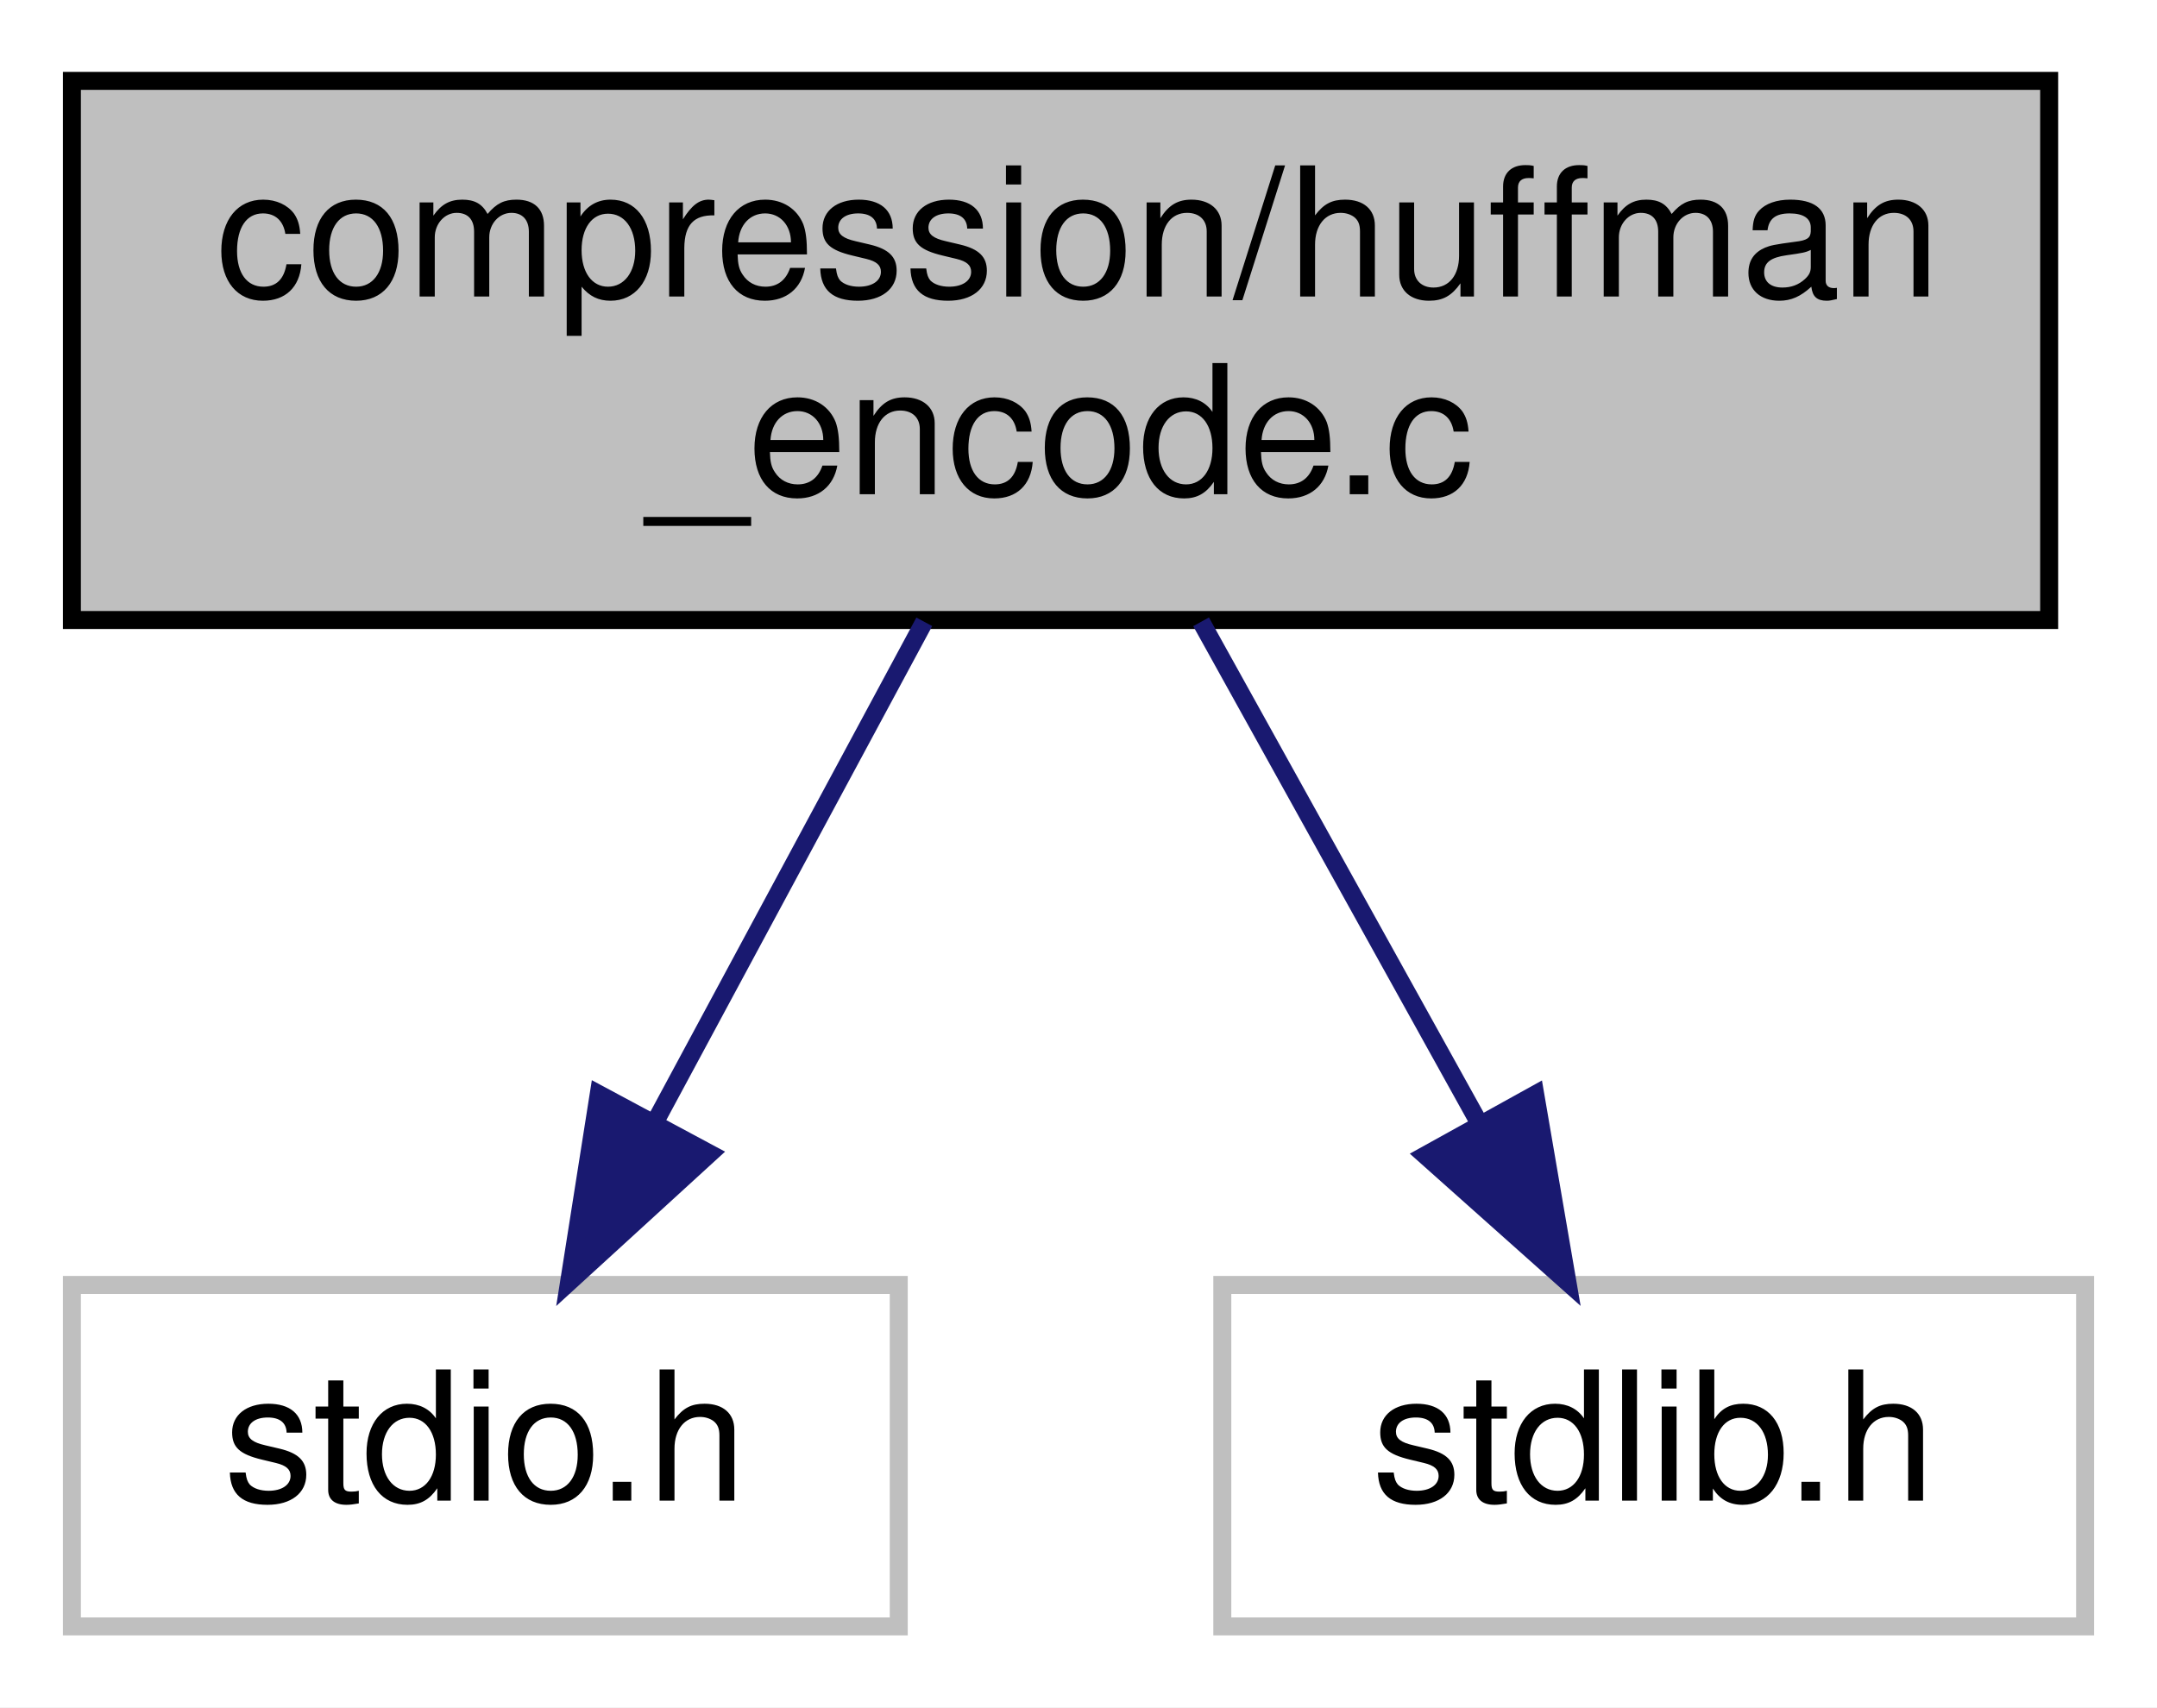
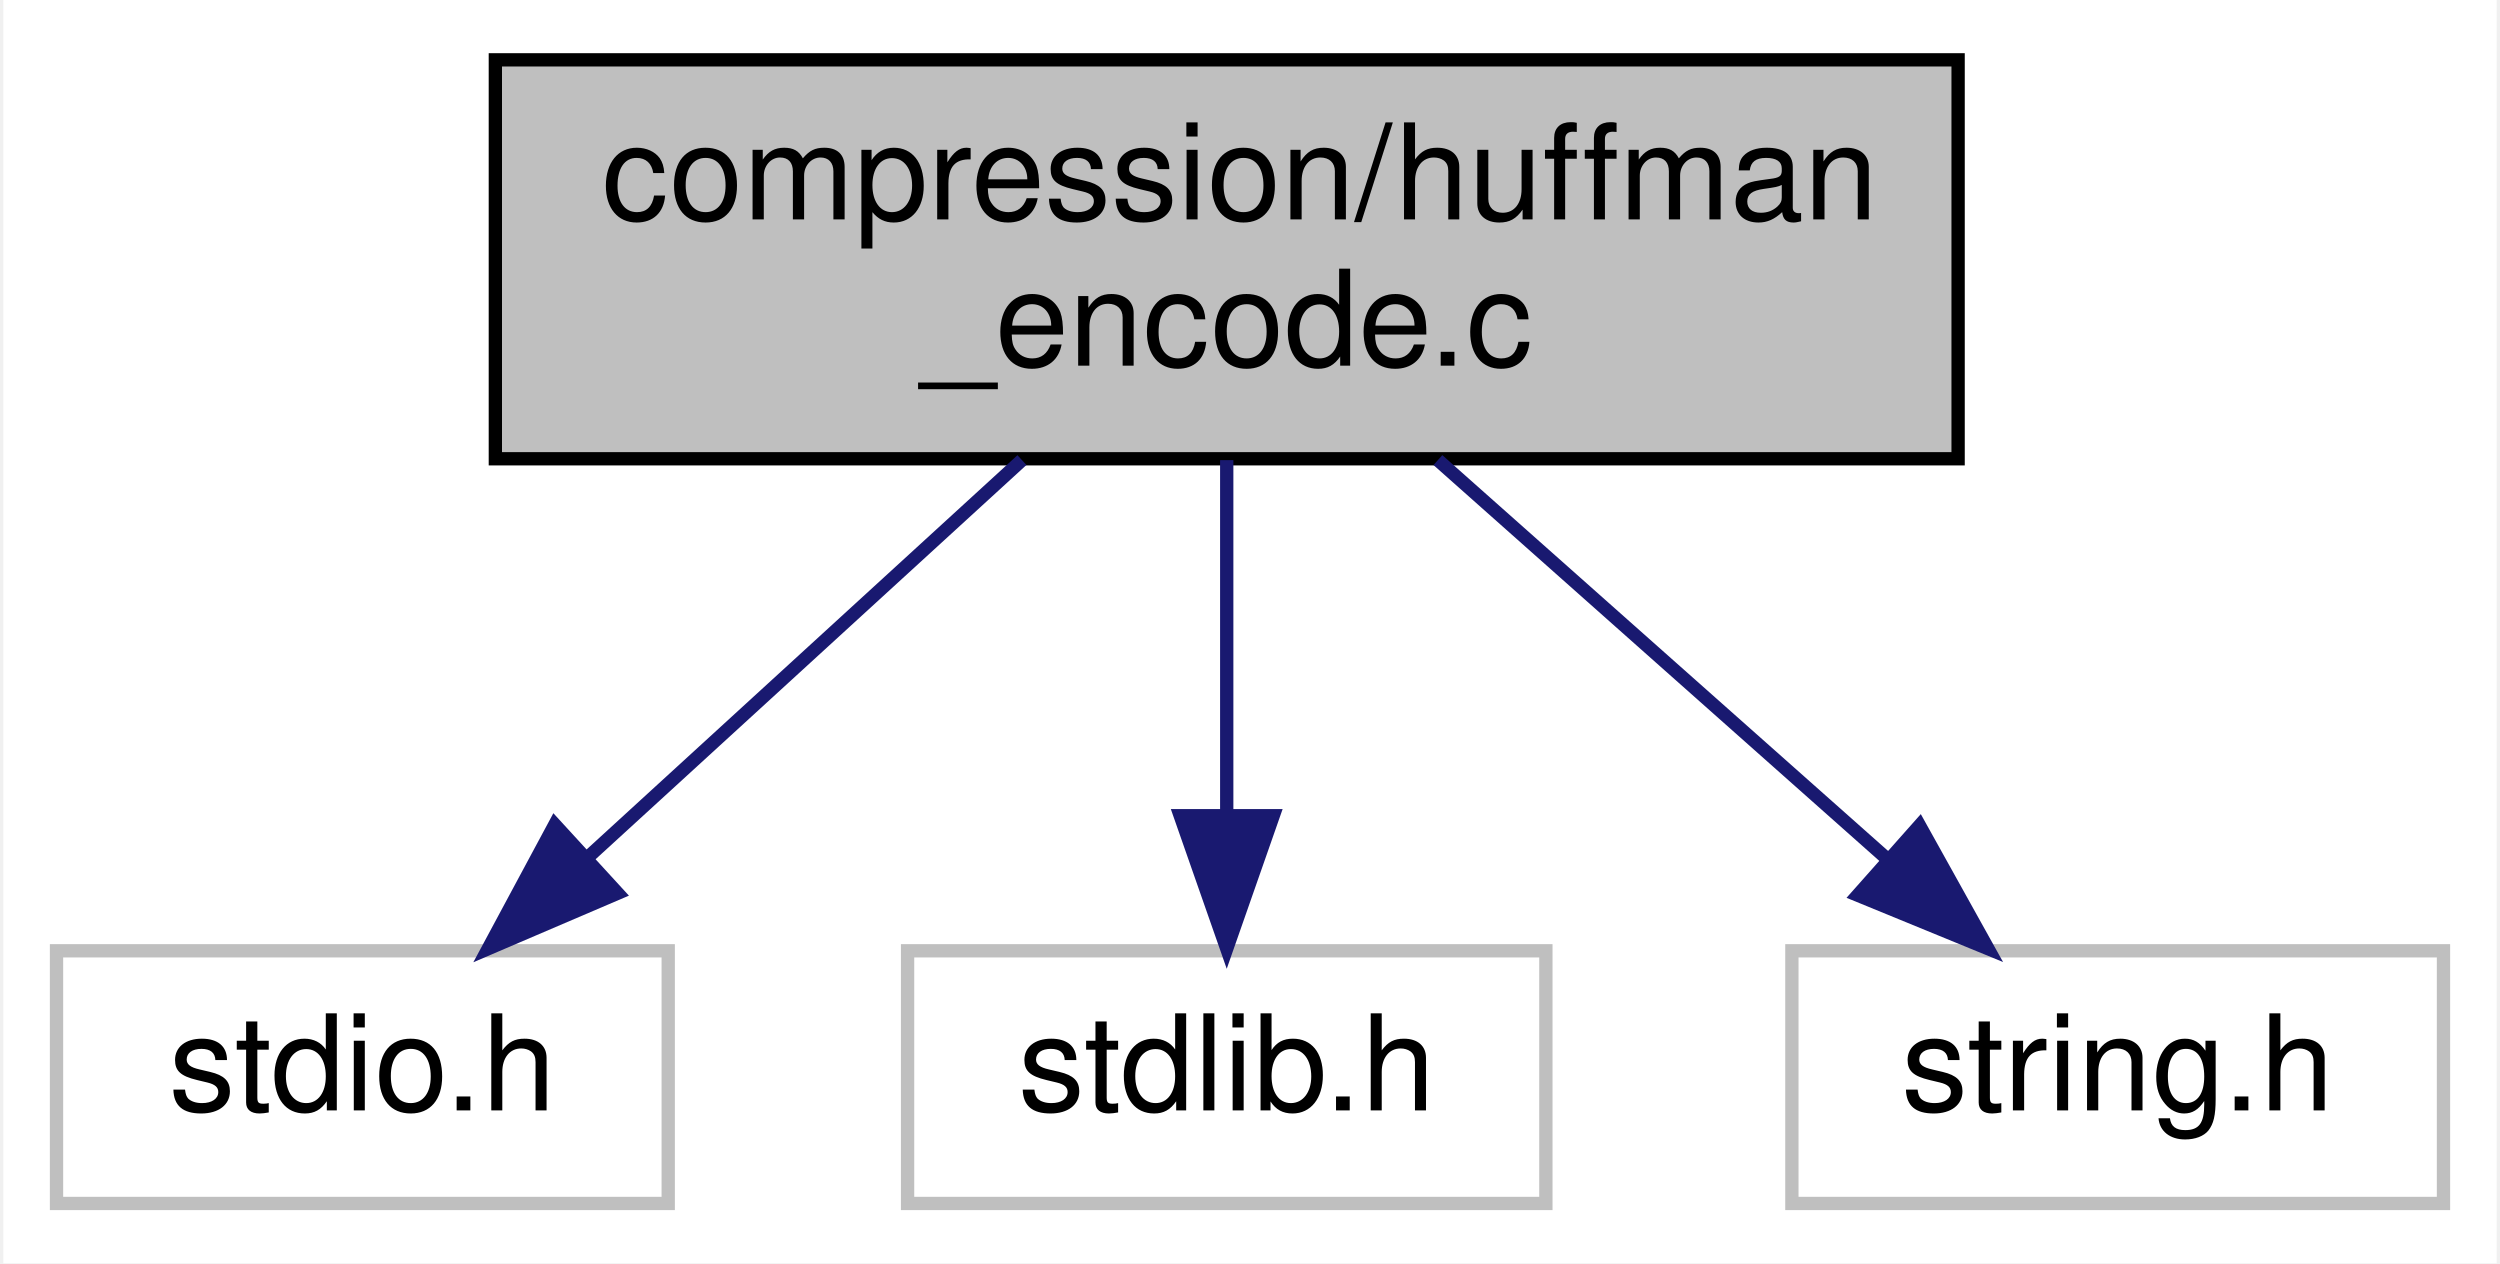
- <svg xmlns="http://www.w3.org/2000/svg" xmlns:xlink="http://www.w3.org/1999/xlink" width="120pt" height="95pt" viewBox="0.00 0.00 120.00 95.00">
+ <svg xmlns="http://www.w3.org/2000/svg" xmlns:xlink="http://www.w3.org/1999/xlink" width="188pt" height="95pt" viewBox="0.00 0.00 187.50 95.00">
  <g id="graph0" class="graph" transform="scale(1 1) rotate(0) translate(4 91)">
-     <polygon fill="white" stroke="transparent" points="-4,4 -4,-91 116,-91 116,4 -4,4" />
+     <polygon fill="white" stroke="transparent" points="-4,4 -4,-91 183.5,-91 183.5,4 -4,4" />
    <g id="node1" class="node">
      <g id="a_node1">
        <a xlink:title="Huffman encoding of given words.">
-           <polygon fill="#bfbfbf" stroke="black" points="0,-56.5 0,-86.5 110,-86.5 110,-56.5 0,-56.5" />
-           <text text-anchor="start" x="8" y="-74.5" font-family="Helvetica,sans-Serif" font-size="10.00">compression/huffman</text>
-           <text text-anchor="middle" x="55" y="-63.5" font-family="Helvetica,sans-Serif" font-size="10.00">_encode.c</text>
+           <polygon fill="#bfbfbf" stroke="black" points="33,-56.5 33,-86.5 143,-86.5 143,-56.5 33,-56.5" />
+           <text text-anchor="start" x="41" y="-74.5" font-family="Helvetica,sans-Serif" font-size="10.00">compression/huffman</text>
+           <text text-anchor="middle" x="88" y="-63.5" font-family="Helvetica,sans-Serif" font-size="10.00">_encode.c</text>
        </a>
      </g>
    </g>
    <g id="node2" class="node">
      <g id="a_node2">
        <a xlink:title=" ">
          <polygon fill="white" stroke="#bfbfbf" points="0,-0.5 0,-19.5 46,-19.5 46,-0.5 0,-0.5" />
          <text text-anchor="middle" x="23" y="-7.5" font-family="Helvetica,sans-Serif" font-size="10.00">stdio.h</text>
        </a>
      </g>
    </g>
    <g id="edge1" class="edge">
-       <path fill="none" stroke="midnightblue" d="M47.42,-56.4C42.96,-48.11 37.28,-37.55 32.52,-28.71" />
-       <polygon fill="midnightblue" stroke="midnightblue" points="35.48,-26.81 27.66,-19.66 29.31,-30.12 35.48,-26.81" />
+       <path fill="none" stroke="midnightblue" d="M72.6,-56.4C62.76,-47.4 50.01,-35.72 39.89,-26.47" />
+       <polygon fill="midnightblue" stroke="midnightblue" points="42.2,-23.83 32.46,-19.66 37.47,-28.99 42.2,-23.83" />
    </g>
    <g id="node3" class="node">
      <g id="a_node3">
        <a xlink:title=" ">
          <polygon fill="white" stroke="#bfbfbf" points="64,-0.5 64,-19.5 112,-19.5 112,-0.5 64,-0.5" />
          <text text-anchor="middle" x="88" y="-7.5" font-family="Helvetica,sans-Serif" font-size="10.00">stdlib.h</text>
        </a>
      </g>
    </g>
    <g id="edge2" class="edge">
-       <path fill="none" stroke="midnightblue" d="M62.82,-56.4C67.47,-48.02 73.4,-37.33 78.34,-28.42" />
-       <polygon fill="midnightblue" stroke="midnightblue" points="81.41,-30.1 83.2,-19.66 75.29,-26.71 81.41,-30.1" />
+       <path fill="none" stroke="midnightblue" d="M88,-56.4C88,-48.47 88,-38.46 88,-29.86" />
+       <polygon fill="midnightblue" stroke="midnightblue" points="91.5,-29.66 88,-19.66 84.5,-29.66 91.5,-29.66" />
+     </g>
+     <g id="node4" class="node">
+       <g id="a_node4">
+         <a xlink:title=" ">
+           <polygon fill="white" stroke="#bfbfbf" points="130.5,-0.5 130.5,-19.5 179.5,-19.5 179.5,-0.5 130.5,-0.5" />
+           <text text-anchor="middle" x="155" y="-7.5" font-family="Helvetica,sans-Serif" font-size="10.00">string.h</text>
+         </a>
+       </g>
+     </g>
+     <g id="edge3" class="edge">
+       <path fill="none" stroke="midnightblue" d="M103.88,-56.4C114.02,-47.4 127.16,-35.72 137.59,-26.47" />
+       <polygon fill="midnightblue" stroke="midnightblue" points="140.1,-28.92 145.25,-19.66 135.45,-23.68 140.1,-28.92" />
    </g>
  </g>
</svg>
